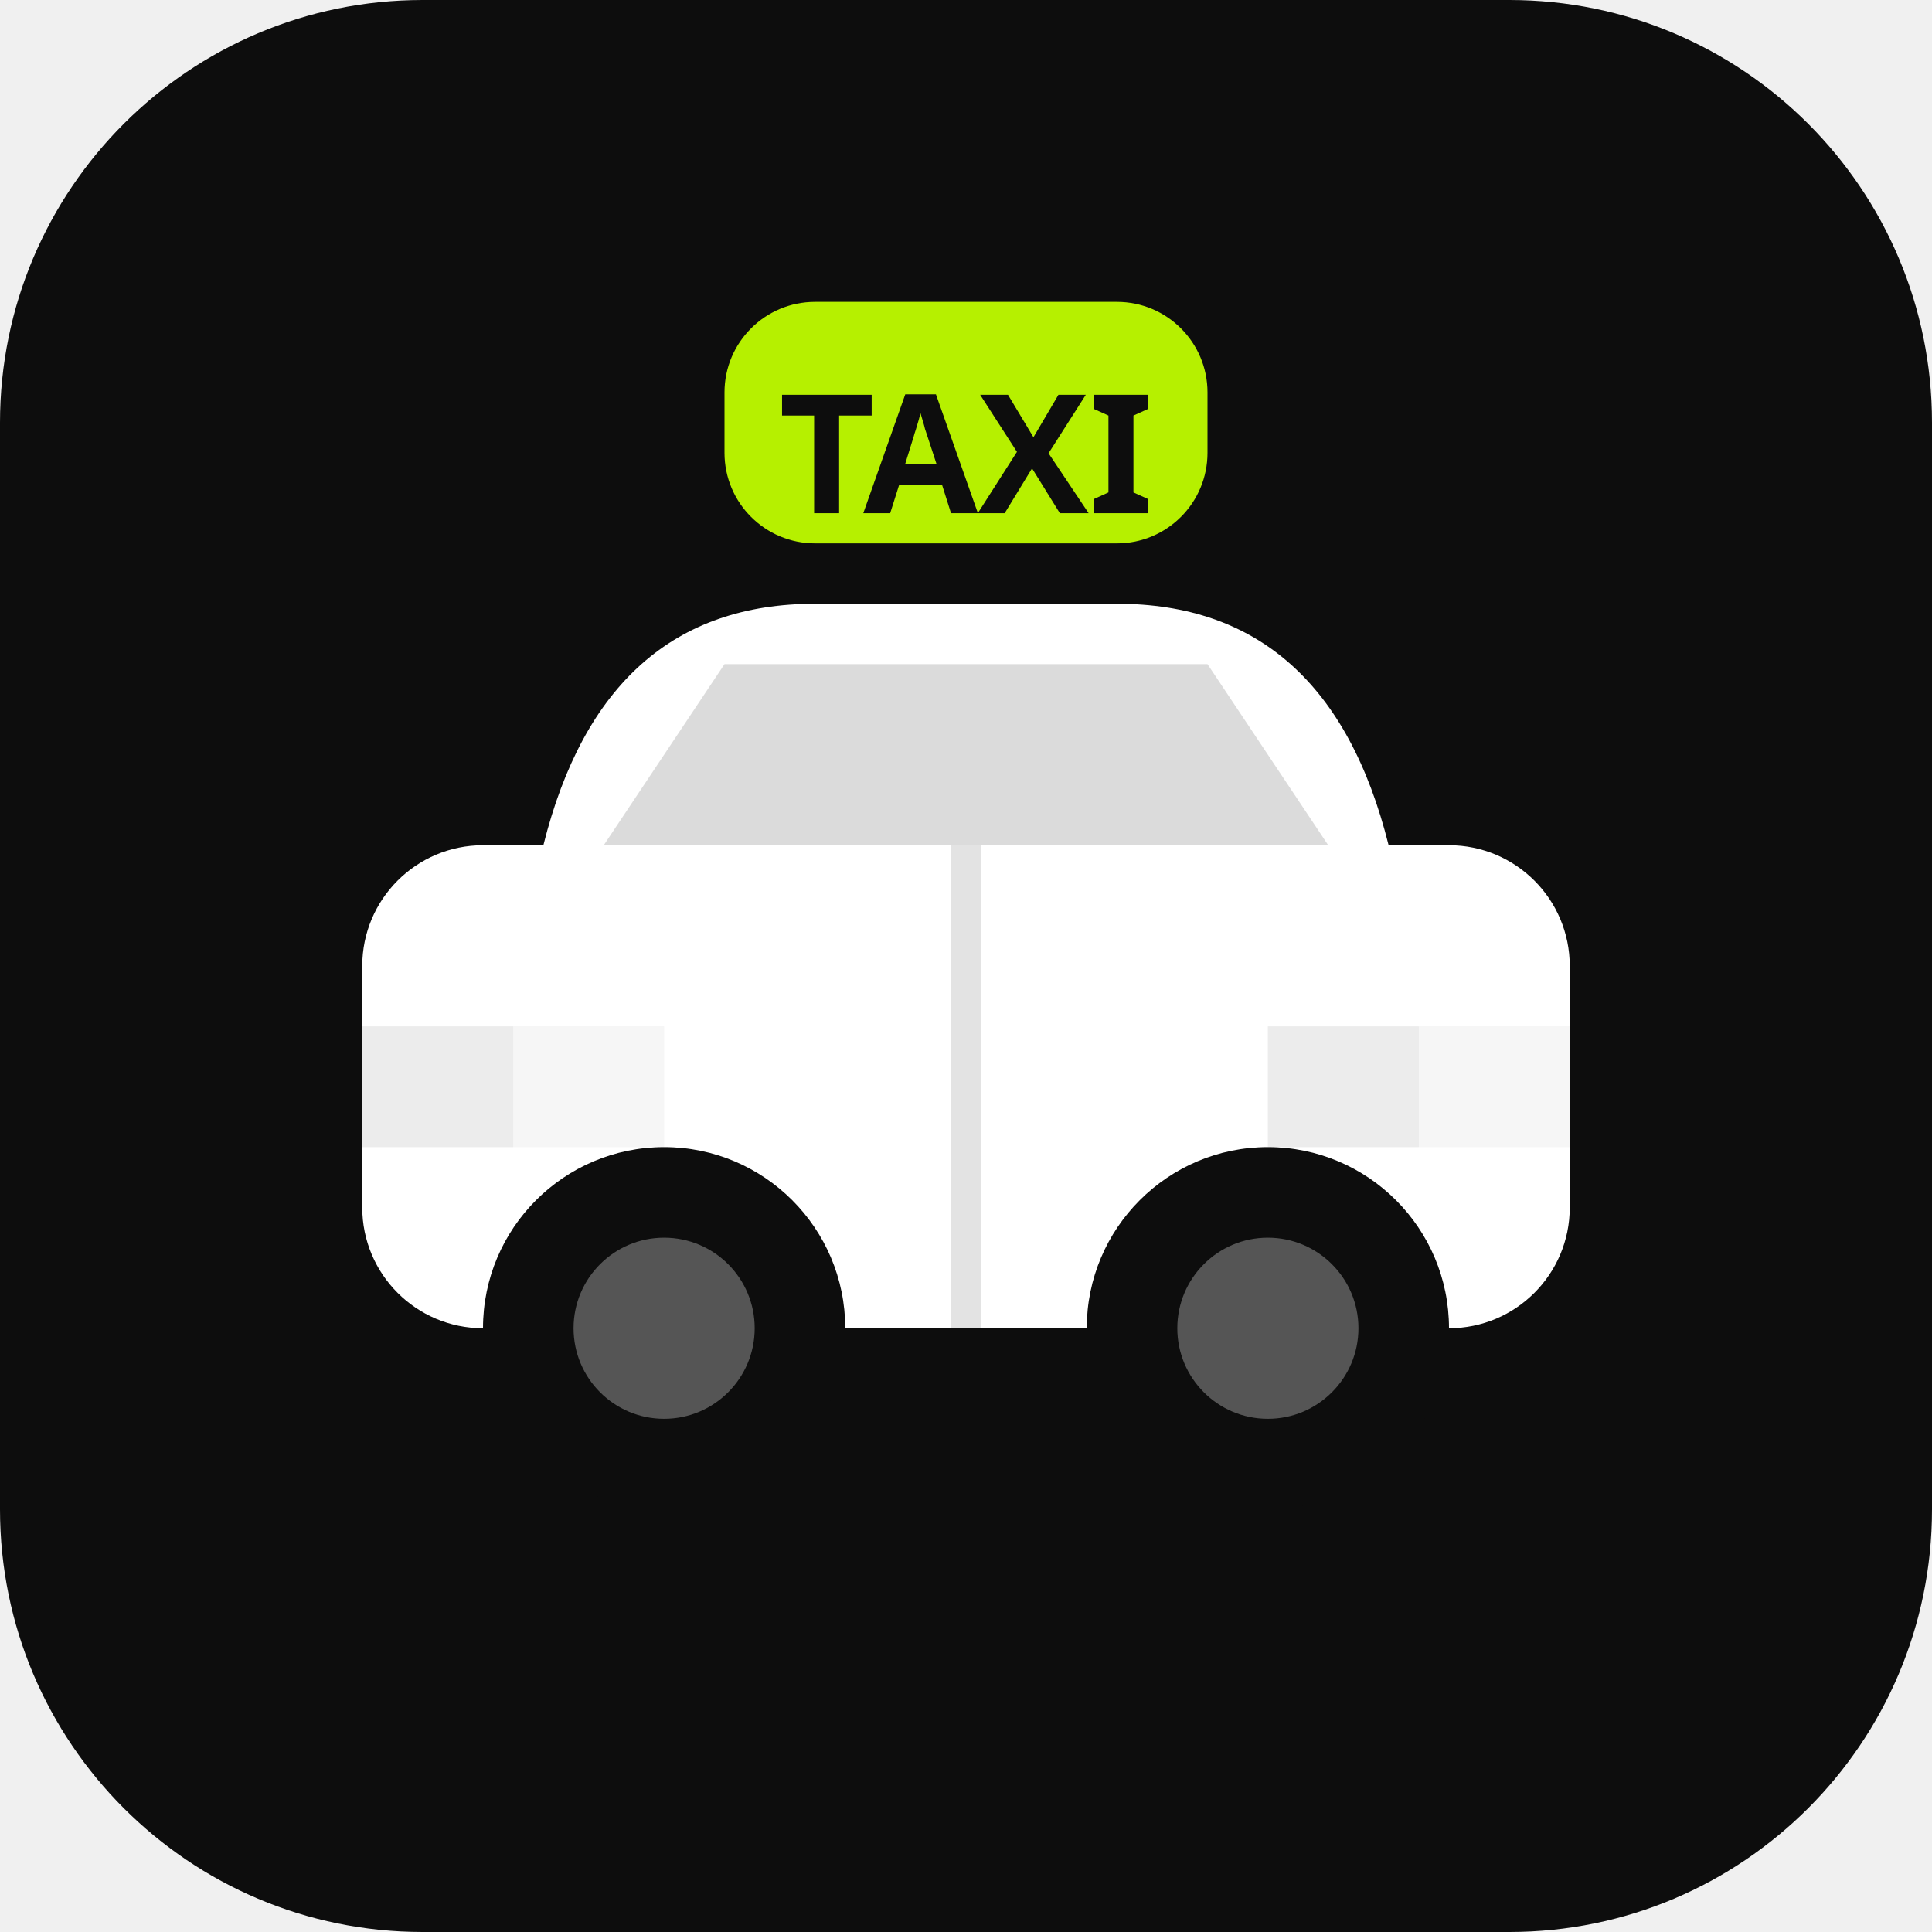
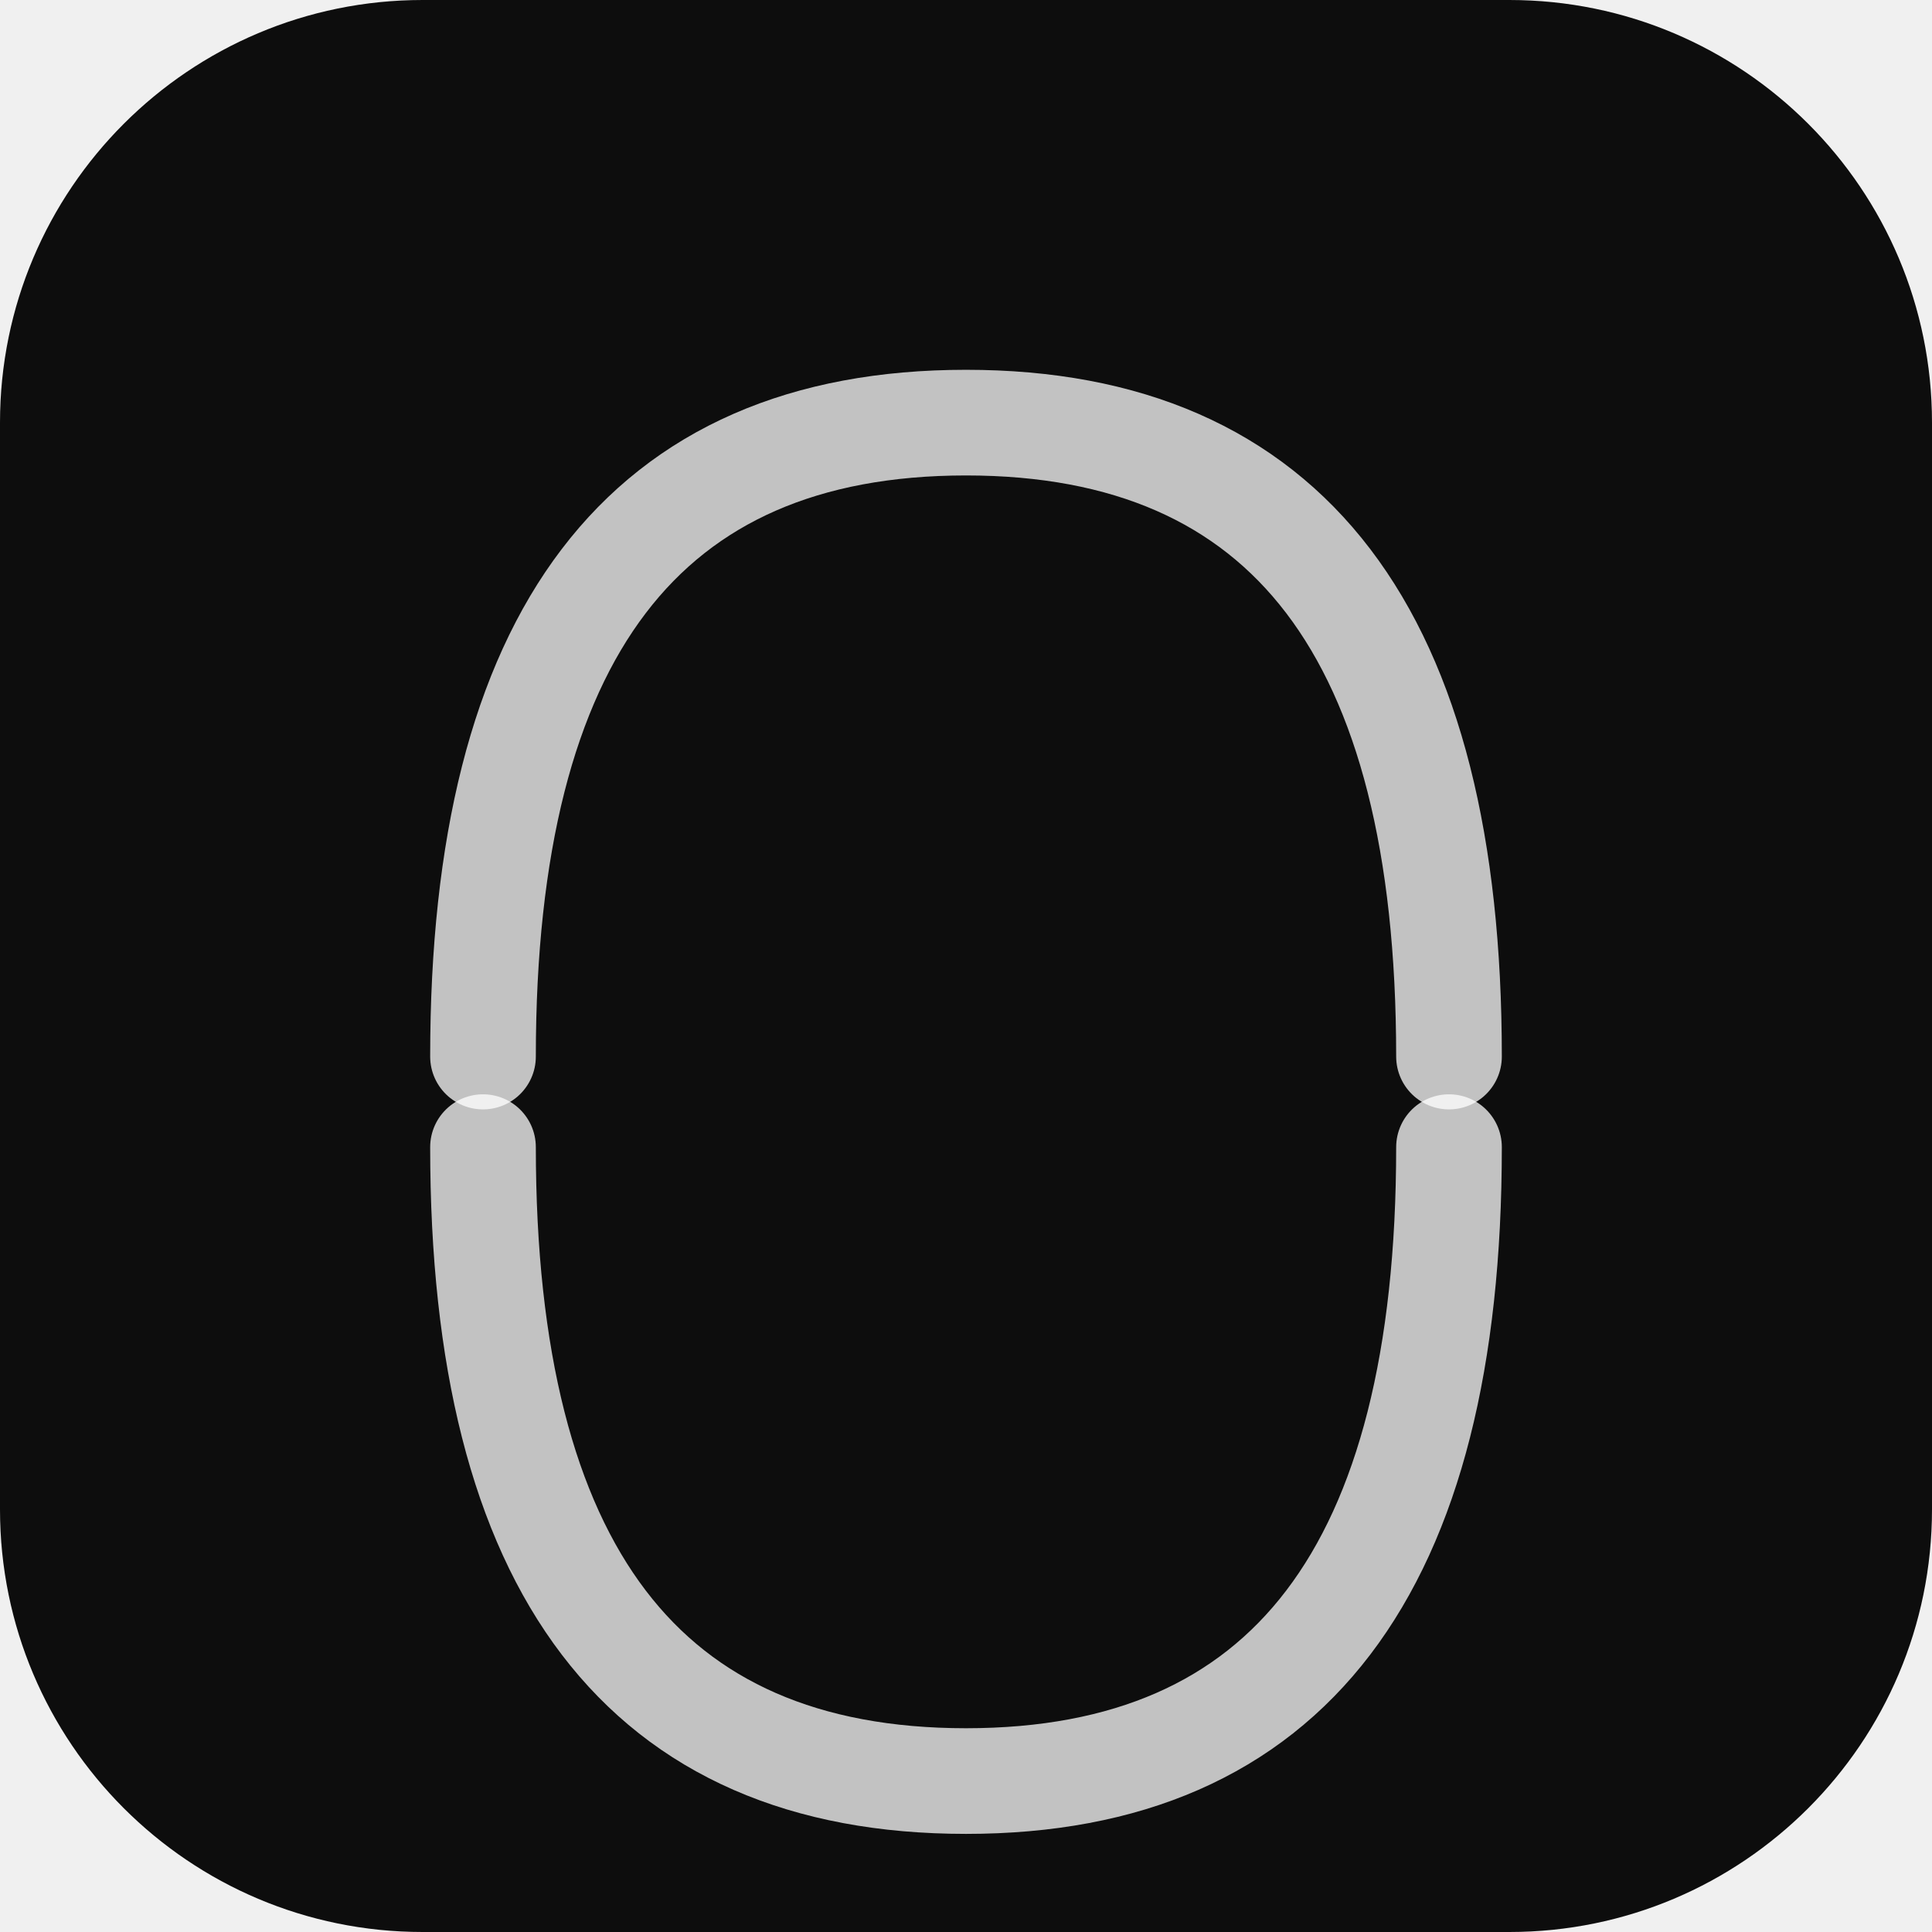
<svg xmlns="http://www.w3.org/2000/svg" viewBox="0 0 64 64">
  <rect width="64" height="64" rx="14" fill="#0d0d0d" />
-   <rect x="24" y="10" width="16" height="8" rx="3" fill="#b6f000" />
-   <text x="32" y="17" text-anchor="middle" font-family="Arial Black,sans-serif" font-size="5.5" font-weight="900" fill="#0d0d0d">TAXI</text>
-   <path d="M18 28 Q20 20 27 20 L37 20 Q44 20 46 28 Z" fill="white" />
-   <rect x="12" y="28" width="40" height="16" rx="4" fill="white" />
-   <path d="M20 28 L24 22 L32 22 L32 28 Z" fill="#0d0d0d" opacity="0.15" />
-   <path d="M32 28 L32 22 L40 22 L44 28 Z" fill="#0d0d0d" opacity="0.15" />
-   <line x1="32" y1="28" x2="32" y2="44" stroke="#0d0d0d" stroke-width="1" opacity="0.12" />
-   <circle cx="22" cy="44" r="6" fill="#0d0d0d" />
-   <circle cx="22" cy="44" r="3" fill="#555" />
-   <circle cx="42" cy="44" r="6" fill="#0d0d0d" />
-   <circle cx="42" cy="44" r="3" fill="#555" />
-   <rect x="12" y="34" width="5" height="4" fill="#0d0d0d" opacity="0.08" />
-   <rect x="17" y="34" width="5" height="4" fill="#0d0d0d" opacity="0.04" />
-   <rect x="42" y="34" width="5" height="4" fill="#0d0d0d" opacity="0.08" />
-   <rect x="47" y="34" width="5" height="4" fill="#0d0d0d" opacity="0.04" />
+   <path d="M16 35 Q16 14 32 14 Q48 14 48 35" stroke="rgba(255,255,255,0.75)" stroke-width="3.5" fill="none" stroke-linecap="round" />
+   <path d="M16 38 Q16 59 32 59 Q48 59 48 38" stroke="rgba(255,255,255,0.75)" stroke-width="3.5" fill="none" stroke-linecap="round" />
</svg>
